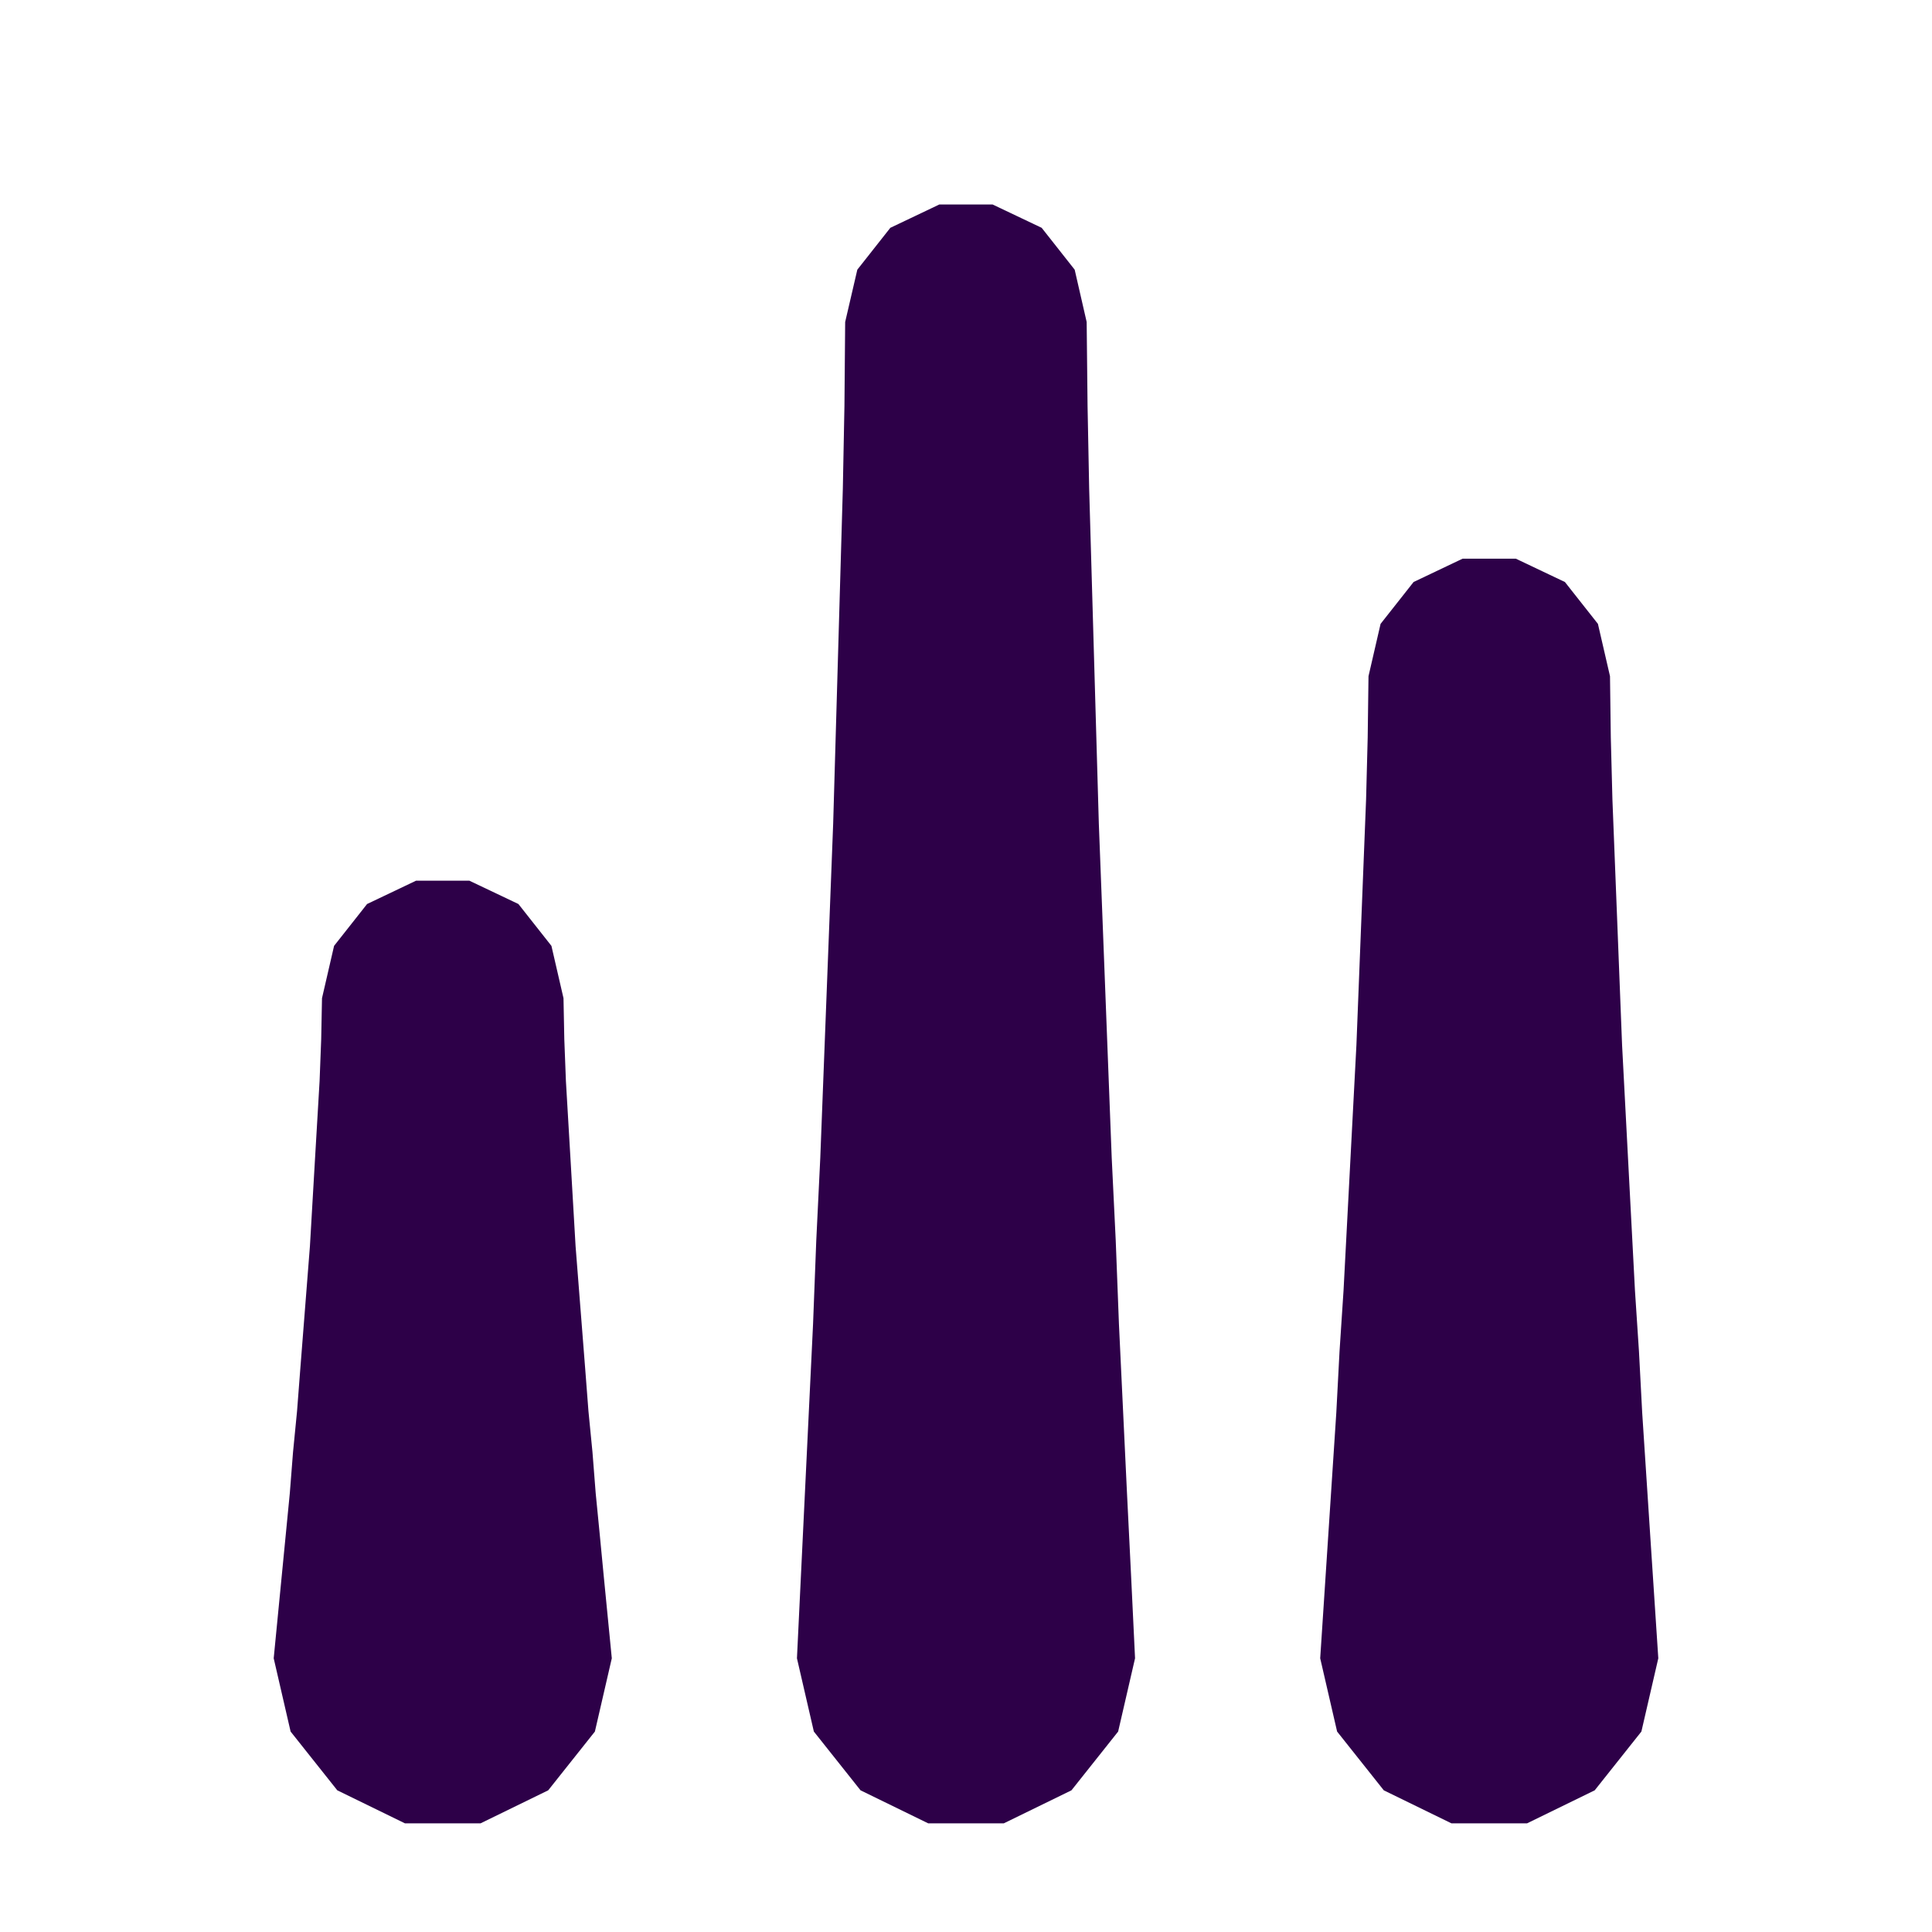
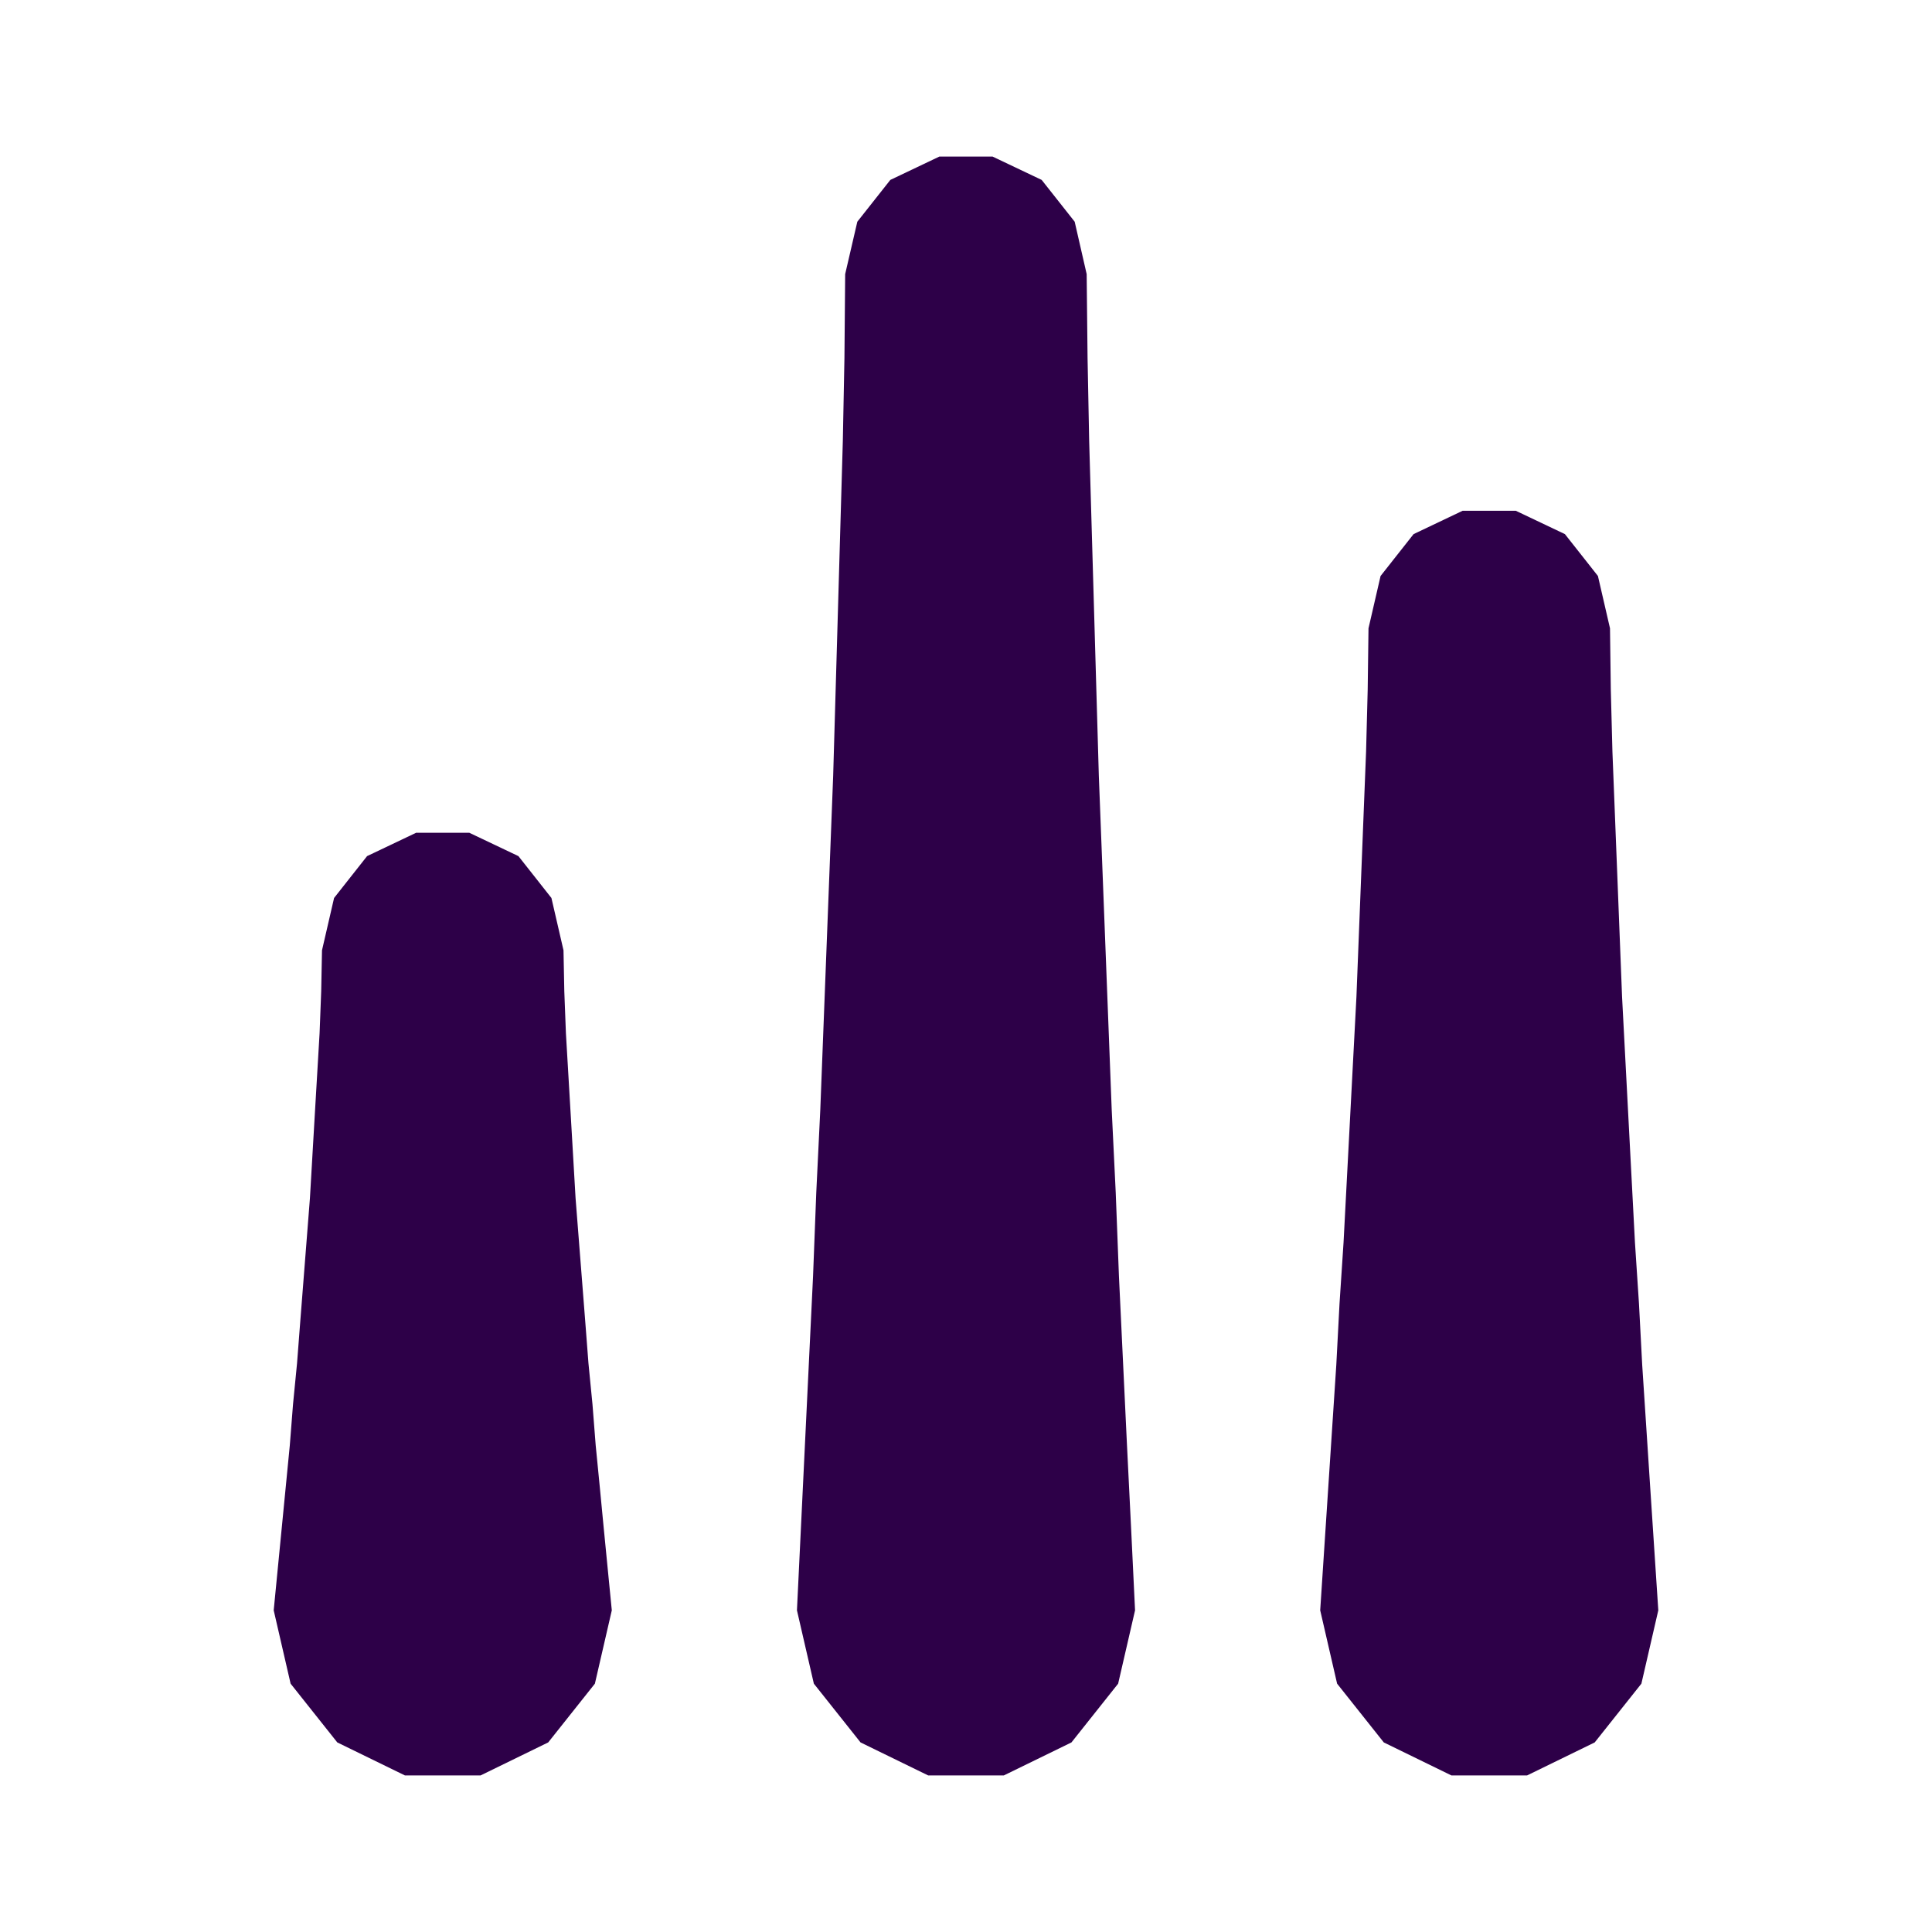
<svg xmlns="http://www.w3.org/2000/svg" width="24" height="24" viewBox="0 0 24 24" fill="none">
  <g id="Exp/Icon/polls">
    <g id="ink">
-       <path d="M6.44 11.23L6.85 11.75L7 12.4L7.01 12.91L7.03 13.43L7.09 14.45L7.15 15.48L7.27 17.01L7.31 17.53L7.36 18.04L7.4 18.55L7.45 19.059L7.5 19.58L7.55 20.09L7.6 20.6L7.39 21.51L6.81 22.24L5.97 22.65H5.03L4.19 22.24L3.61 21.51L3.4 20.6L3.6 18.55L3.64 18.04L3.69 17.53L3.73 17.01L3.85 15.48L3.91 14.45L3.97 13.43L3.99 12.91L4 12.4L4.15 11.75L4.56 11.23L5.169 10.94H5.83L6.44 11.23Z" fill="#2D0048" />
-       <path d="M12.94 2.83L13.35 3.35L13.499 4L13.51 5.04L13.53 6.07L13.65 10.23L13.81 14.38L13.86 15.41L13.9 16.45L13.999 18.53L14.05 19.559L14.1 20.6L13.89 21.51L13.31 22.24L12.47 22.65H11.53L10.69 22.24L10.11 21.51L9.9 20.6L10.1 16.45L10.14 15.41L10.19 14.38L10.35 10.23L10.47 6.07L10.49 5.04L10.499 4L10.65 3.35L11.06 2.83L11.669 2.54H12.33L12.94 2.83Z" fill="#2D0048" />
-       <path d="M18.83 6.94L19.44 7.23L19.85 7.75L20 8.4L20.01 9.16L20.03 9.93L20.09 11.45L20.15 12.98L20.31 16.03L20.36 16.79L20.4 17.55L20.5 19.08L20.55 19.84L20.6 20.6L20.39 21.51L19.81 22.24L18.97 22.65H18.03L17.19 22.24L16.61 21.51L16.4 20.6L16.6 17.55L16.64 16.79L16.69 16.03L16.85 12.98L16.91 11.45L16.97 9.93L16.99 9.16L17 8.4L17.15 7.75L17.56 7.23L18.169 6.94H18.83Z" fill="#2D0048" />
+       <path d="M6.44 10.635L6.85 11.155L7 11.805L7.01 12.315L7.03 12.835L7.09 13.855L7.15 14.885L7.27 16.415L7.31 16.935L7.36 17.445L7.4 17.955L7.45 18.464L7.5 18.985L7.55 19.495L7.6 20.004L7.39 20.915L6.81 21.645L5.97 22.055H5.03L4.19 21.645L3.61 20.915L3.4 20.004L3.6 17.955L3.64 17.445L3.69 16.935L3.73 16.415L3.85 14.885L3.91 13.855L3.97 12.835L3.99 12.315L4 11.805L4.15 11.155L4.56 10.635L5.169 10.345H5.83L6.44 10.635Z" fill="#2D0048" />
+       <path d="M12.94 2.235L13.35 2.754L13.499 3.405L13.51 4.445L13.53 5.475L13.65 9.635L13.81 13.785L13.86 14.815L13.9 15.855L13.999 17.935L14.05 18.964L14.1 20.004L13.89 20.915L13.31 21.645L12.47 22.055H11.53L10.69 21.645L10.11 20.915L9.9 20.004L10.1 15.855L10.14 14.815L10.19 13.785L10.35 9.635L10.47 5.475L10.49 4.445L10.499 3.405L10.65 2.754L11.06 2.235L11.669 1.945H12.33L12.94 2.235Z" fill="#2D0048" />
+       <path d="M18.83 6.345L19.44 6.635L19.85 7.155L20 7.805L20.01 8.565L20.03 9.334L20.09 10.855L20.15 12.385L20.31 15.435L20.36 16.195L20.4 16.955L20.5 18.485L20.55 19.245L20.6 20.004L20.39 20.915L19.81 21.645L18.97 22.055H18.03L17.19 21.645L16.61 20.915L16.4 20.004L16.6 16.955L16.64 16.195L16.69 15.435L16.85 12.385L16.91 10.855L16.97 9.334L16.99 8.565L17 7.805L17.15 7.155L17.56 6.635L18.169 6.345H18.83Z" fill="#2D0048" />
    </g>
  </g>
</svg>
